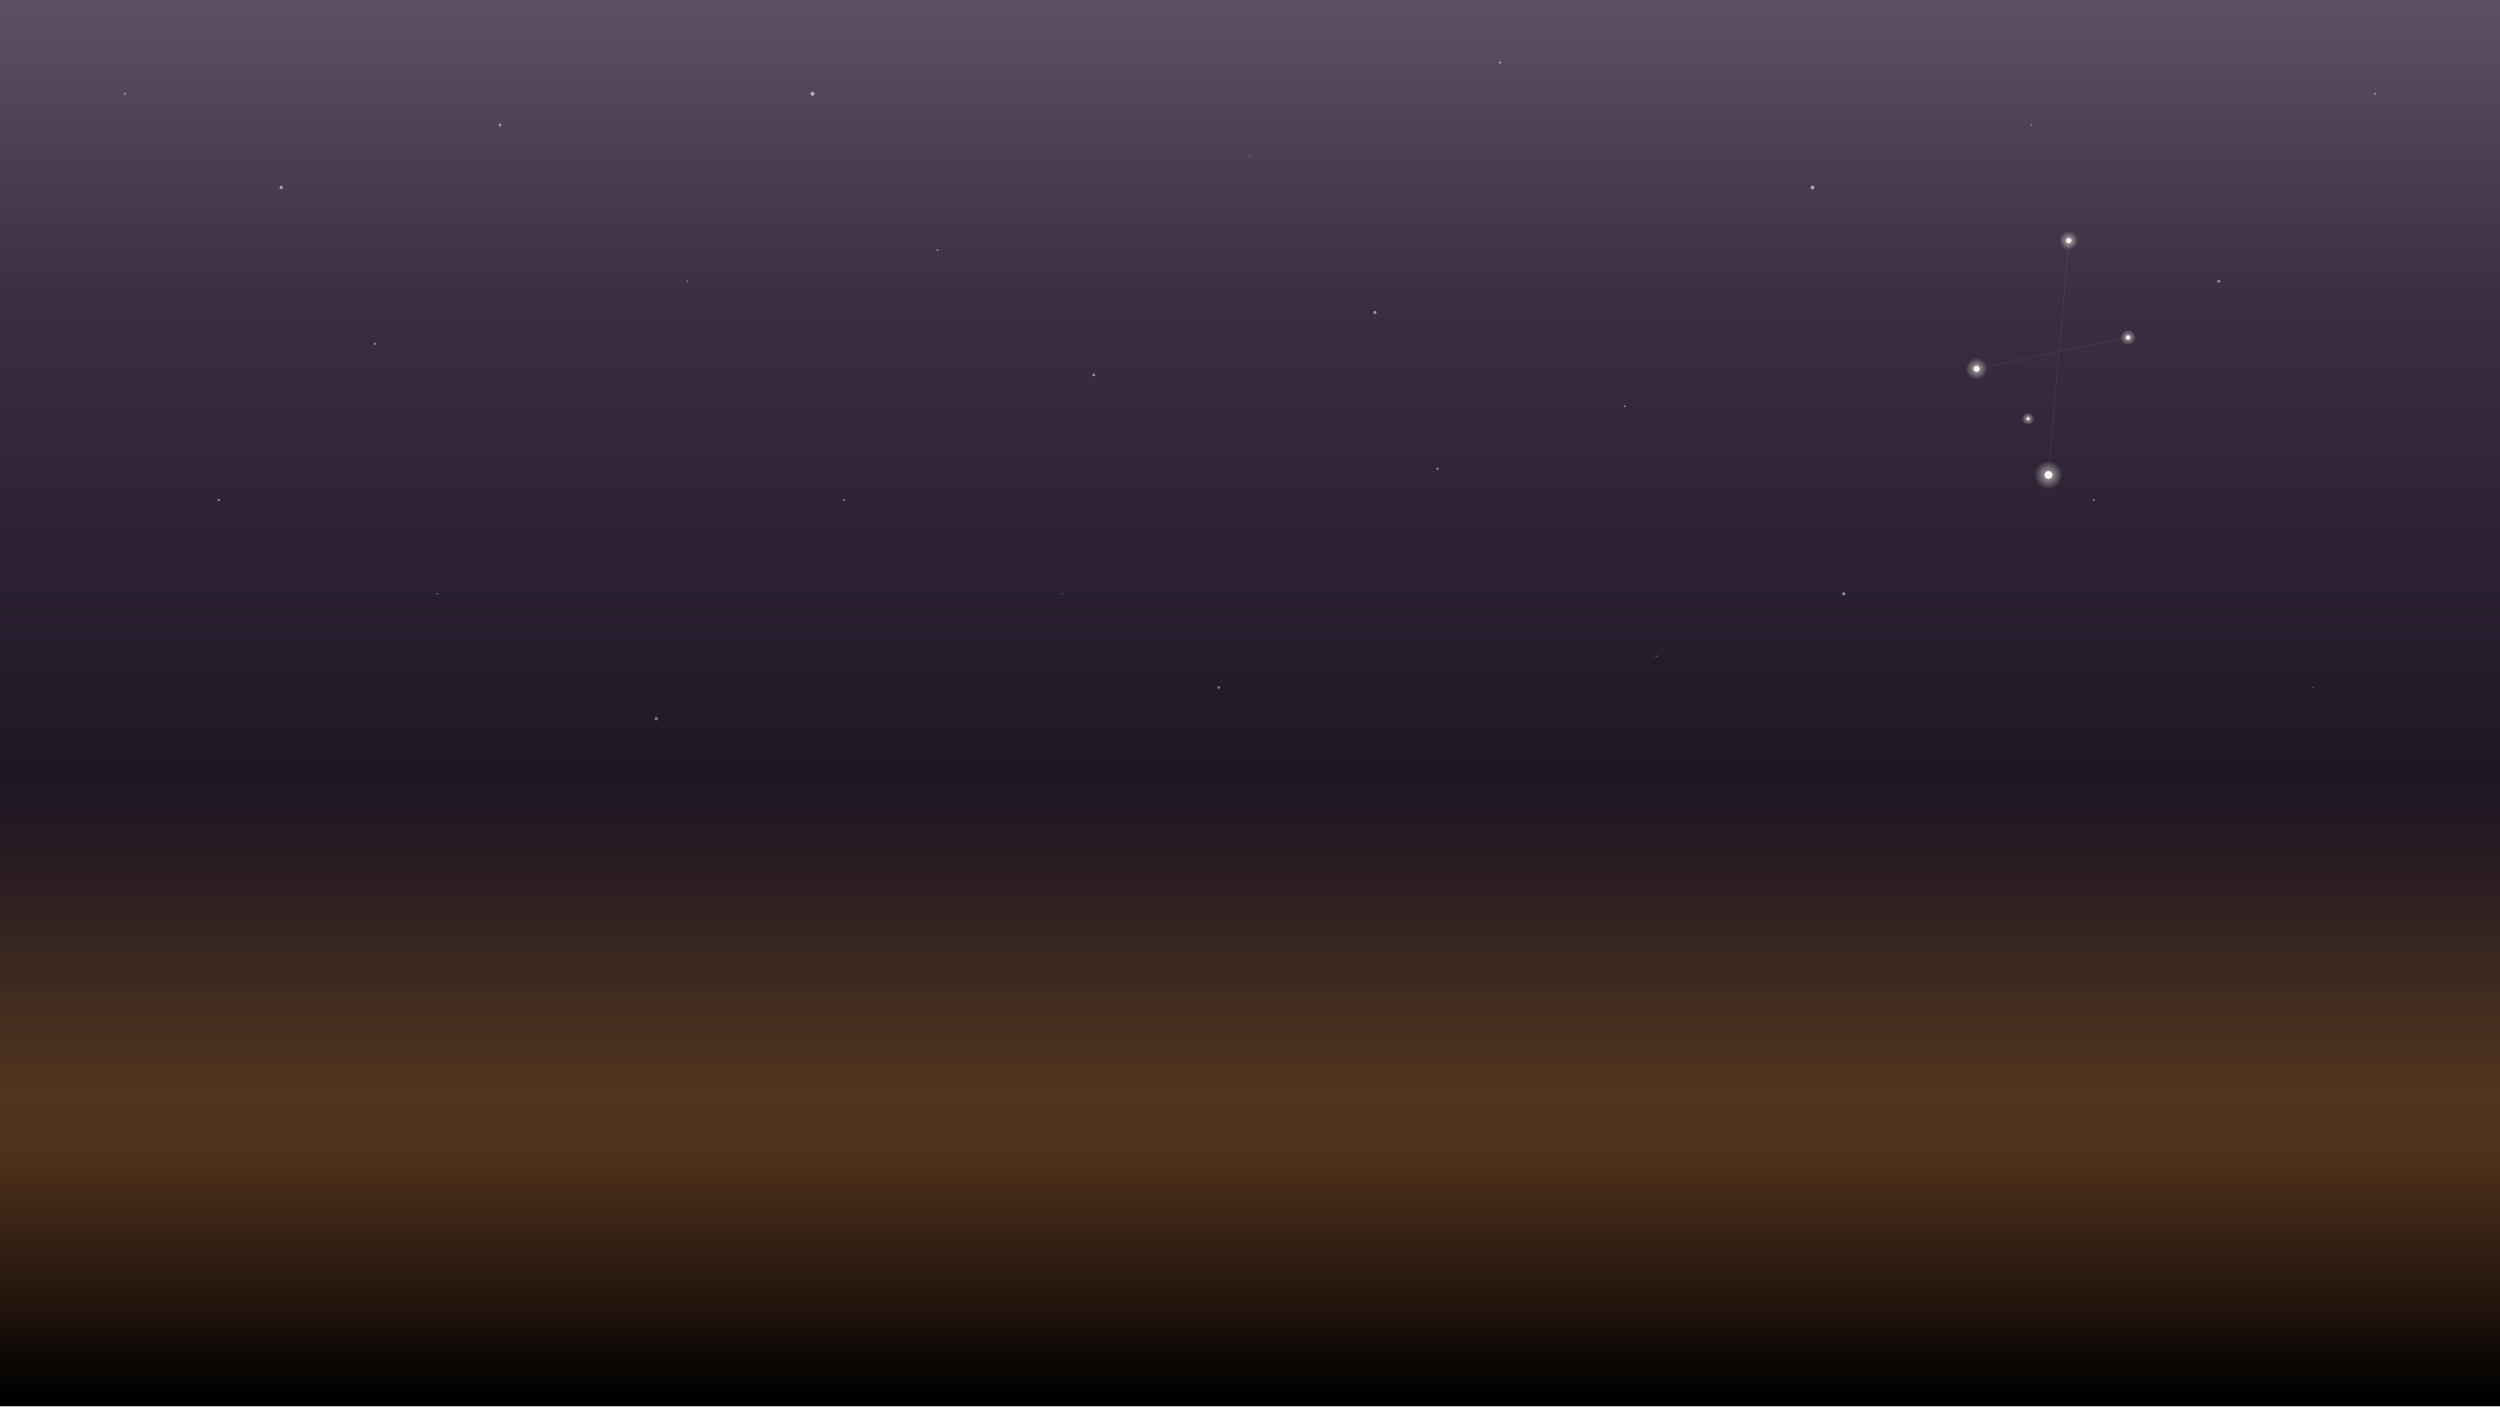
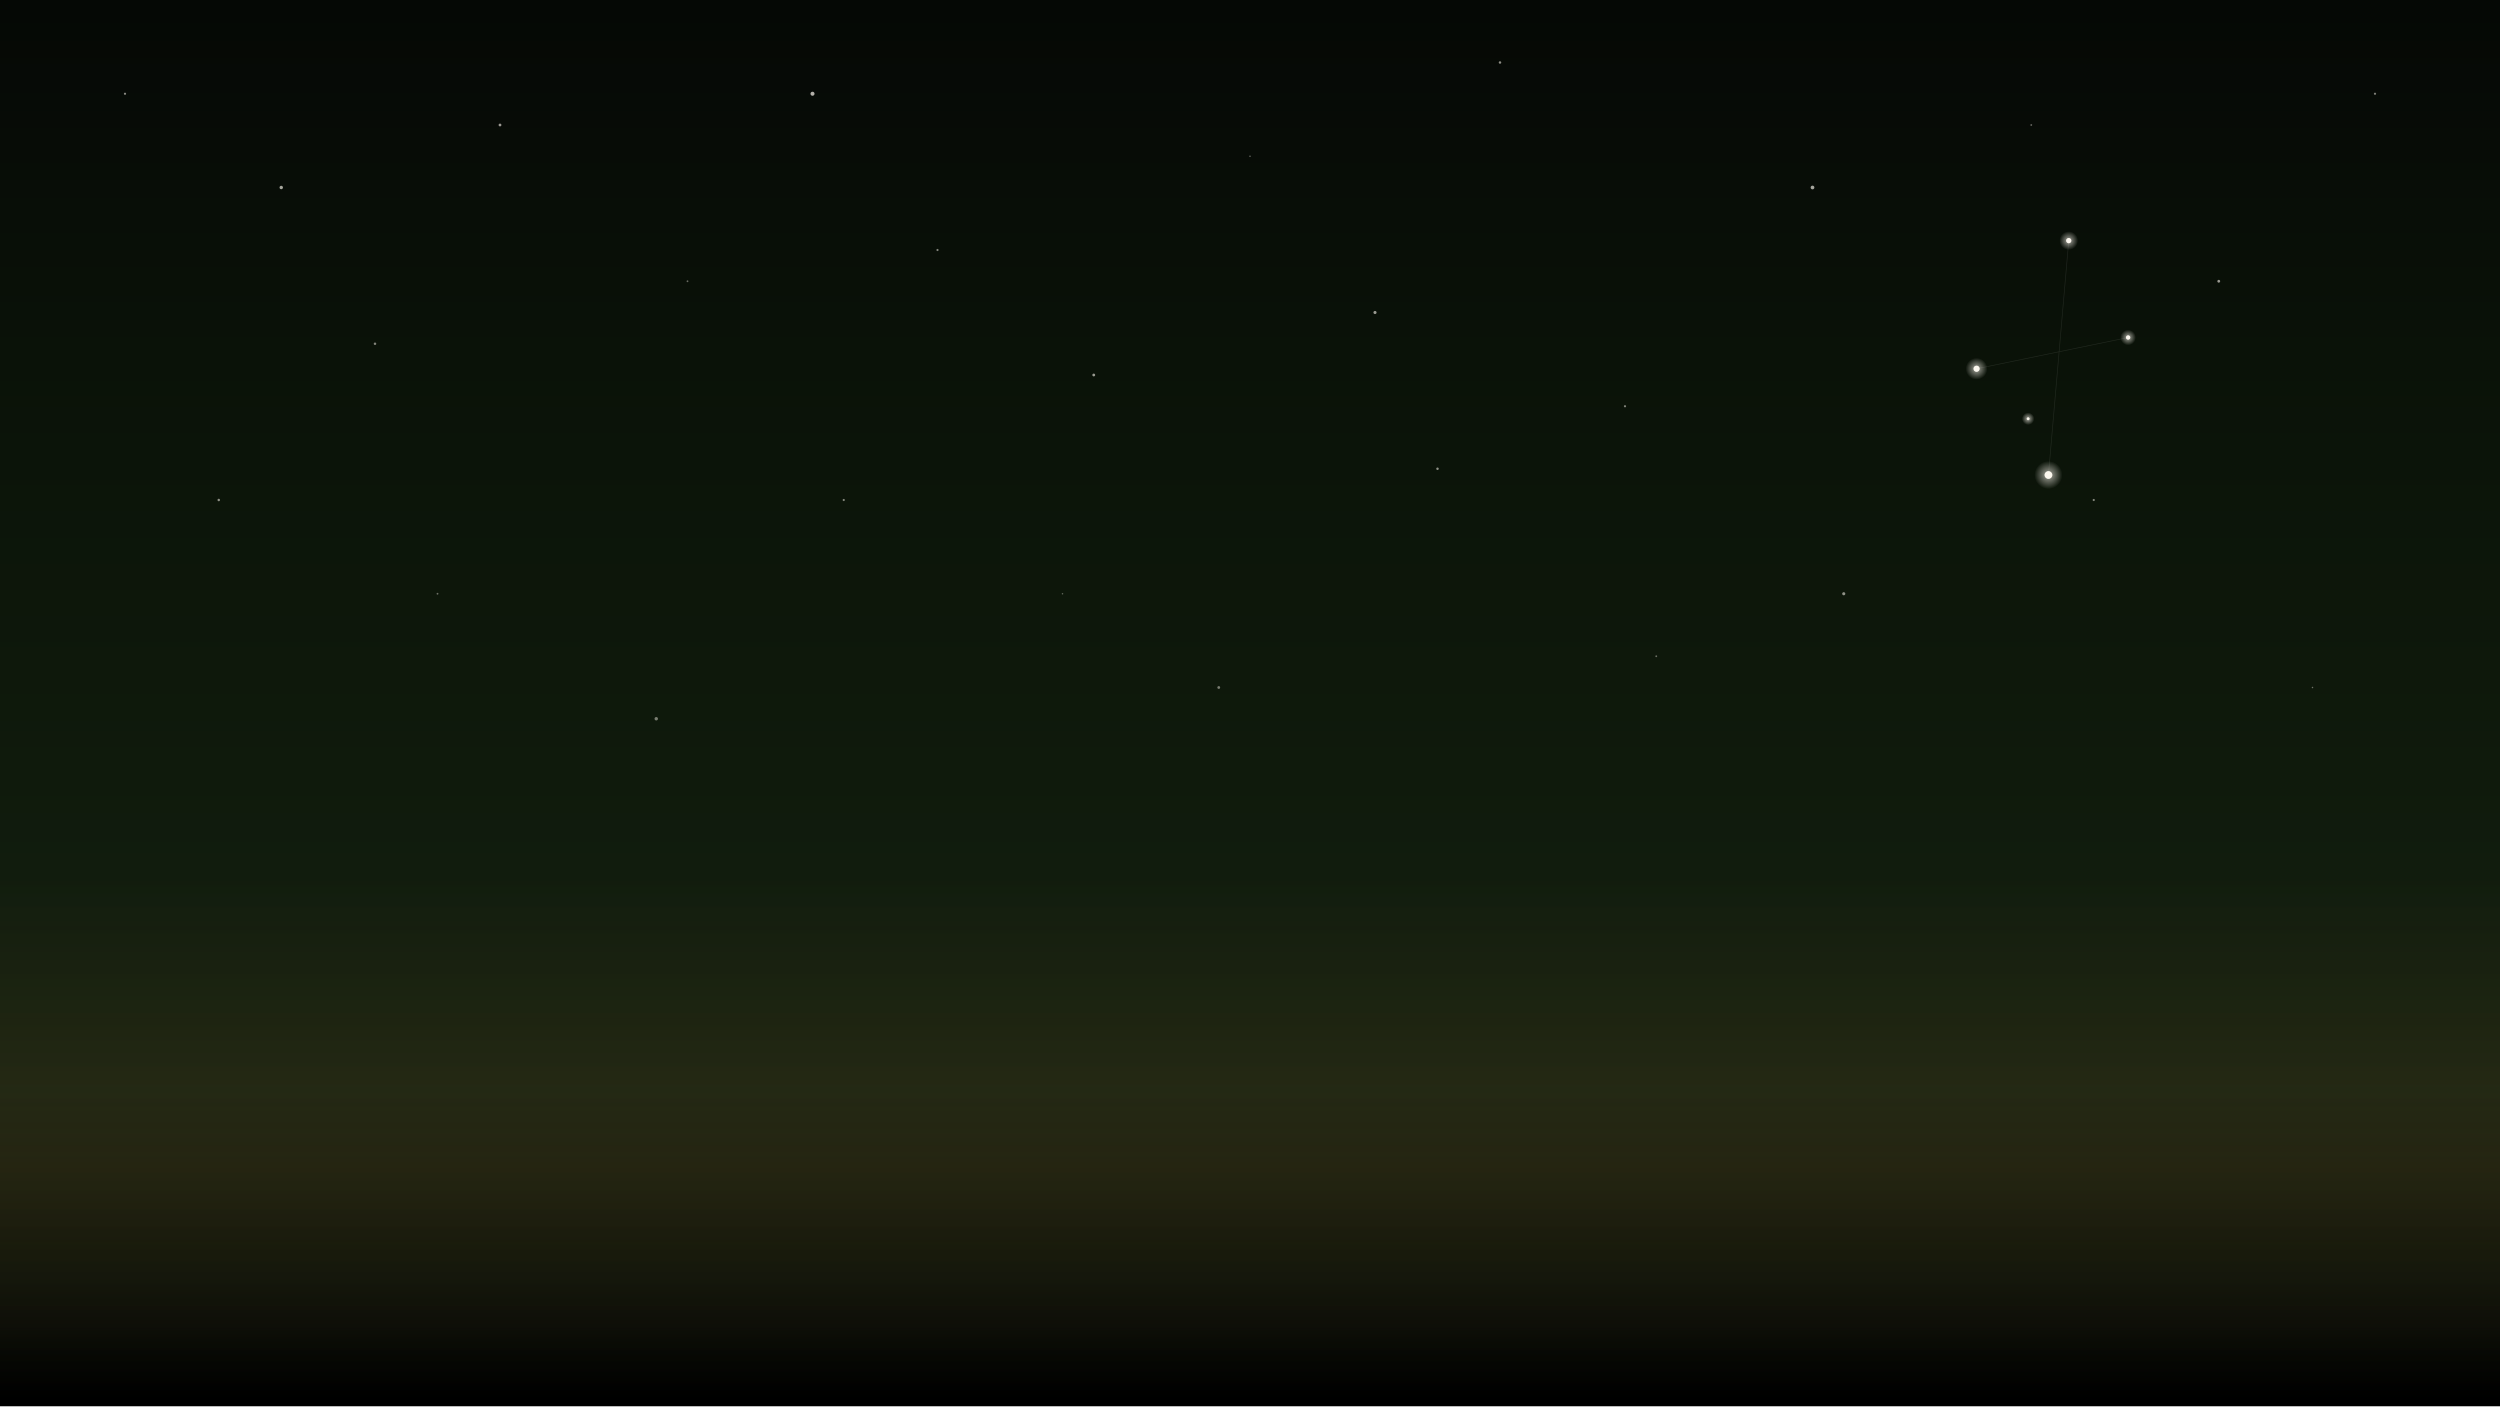
- <svg xmlns="http://www.w3.org/2000/svg" viewBox="0 0 1600 900" preserveAspectRatio="xMidYMid slice" role="img" aria-label="Southern Cross on a twilight savanna sky">
+ <svg xmlns="http://www.w3.org/2000/svg" viewBox="0 0 1600 900" preserveAspectRatio="xMidYMid slice" role="img" aria-label="Southern Cross over savanna at night">
  <defs>
    <linearGradient id="sky" x1="0" y1="0" x2="0" y2="1">
-       <stop offset="0%" stop-color="#5E4F62" />
-       <stop offset="22%" stop-color="#3A2D40" />
-       <stop offset="55%" stop-color="#1F1726" />
-       <stop offset="78%" stop-color="#3A2818" />
-       <stop offset="92%" stop-color="#1A0F08" />
+       <stop offset="0%" stop-color="#050805" />
+       <stop offset="25%" stop-color="#0A1208" />
+       <stop offset="55%" stop-color="#0F1A0C" />
+       <stop offset="78%" stop-color="#152110" />
+       <stop offset="92%" stop-color="#0A1006" />
      <stop offset="100%" stop-color="#000000" />
    </linearGradient>
    <linearGradient id="horizonGlow" x1="0" y1="0" x2="0" y2="1">
      <stop offset="0%" stop-color="#DD843F" stop-opacity="0" />
-       <stop offset="55%" stop-color="#DD843F" stop-opacity="0.18" />
-       <stop offset="85%" stop-color="#915C4B" stop-opacity="0.08" />
+       <stop offset="55%" stop-color="#DD843F" stop-opacity="0.10" />
+       <stop offset="85%" stop-color="#915C4B" stop-opacity="0.05" />
      <stop offset="100%" stop-color="#000000" stop-opacity="0" />
    </linearGradient>
    <radialGradient id="starGlow" cx="50%" cy="50%" r="50%">
      <stop offset="0%" stop-color="#FBF7EE" stop-opacity="0.9" />
      <stop offset="30%" stop-color="#FBF7EE" stop-opacity="0.45" />
      <stop offset="100%" stop-color="#FBF7EE" stop-opacity="0" />
    </radialGradient>
  </defs>
  <rect width="1600" height="900" fill="url(#sky)" />
-   <rect x="0" y="540" width="1600" height="360" fill="url(#horizonGlow)" />
+   <rect x="0" y="560" width="1600" height="340" fill="url(#horizonGlow)" />
  <g fill="#FBF7EE">
-     <circle cx="80" cy="60" r="0.7" opacity="0.45" />
-     <circle cx="180" cy="120" r="1.1" opacity="0.55" />
-     <circle cx="240" cy="220" r="0.8" opacity="0.4" />
-     <circle cx="320" cy="80" r="0.9" opacity="0.5" />
-     <circle cx="440" cy="180" r="0.6" opacity="0.35" />
-     <circle cx="520" cy="60" r="1.3" opacity="0.6" />
-     <circle cx="600" cy="160" r="0.7" opacity="0.4" />
-     <circle cx="700" cy="240" r="0.9" opacity="0.5" />
-     <circle cx="800" cy="100" r="0.5" opacity="0.3" />
-     <circle cx="880" cy="200" r="1.0" opacity="0.55" />
-     <circle cx="960" cy="40" r="0.8" opacity="0.45" />
-     <circle cx="1040" cy="260" r="0.7" opacity="0.4" />
-     <circle cx="1160" cy="120" r="1.2" opacity="0.58" />
-     <circle cx="1300" cy="80" r="0.6" opacity="0.35" />
-     <circle cx="1420" cy="180" r="0.9" opacity="0.5" />
-     <circle cx="1520" cy="60" r="0.7" opacity="0.4" />
-     <circle cx="140" cy="320" r="0.8" opacity="0.45" />
-     <circle cx="280" cy="380" r="0.6" opacity="0.35" />
-     <circle cx="420" cy="460" r="1.1" opacity="0.4" />
-     <circle cx="540" cy="320" r="0.7" opacity="0.4" />
-     <circle cx="680" cy="380" r="0.5" opacity="0.3" />
-     <circle cx="780" cy="440" r="0.9" opacity="0.4" />
-     <circle cx="920" cy="300" r="0.8" opacity="0.45" />
-     <circle cx="1060" cy="420" r="0.6" opacity="0.32" />
-     <circle cx="1180" cy="380" r="1.0" opacity="0.5" />
-     <circle cx="1340" cy="320" r="0.7" opacity="0.4" />
-     <circle cx="1480" cy="440" r="0.5" opacity="0.3" />
+     <circle cx="80" cy="60" r="0.7" opacity="0.55" />
+     <circle cx="180" cy="120" r="1.1" opacity="0.65" />
+     <circle cx="240" cy="220" r="0.8" opacity="0.5" />
+     <circle cx="320" cy="80" r="0.9" opacity="0.6" />
+     <circle cx="440" cy="180" r="0.6" opacity="0.4" />
+     <circle cx="520" cy="60" r="1.3" opacity="0.7" />
+     <circle cx="600" cy="160" r="0.7" opacity="0.5" />
+     <circle cx="700" cy="240" r="0.9" opacity="0.6" />
+     <circle cx="800" cy="100" r="0.5" opacity="0.4" />
+     <circle cx="880" cy="200" r="1.0" opacity="0.6" />
+     <circle cx="960" cy="40" r="0.8" opacity="0.55" />
+     <circle cx="1040" cy="260" r="0.7" opacity="0.5" />
+     <circle cx="1160" cy="120" r="1.2" opacity="0.65" />
+     <circle cx="1300" cy="80" r="0.6" opacity="0.4" />
+     <circle cx="1420" cy="180" r="0.9" opacity="0.6" />
+     <circle cx="1520" cy="60" r="0.7" opacity="0.5" />
+     <circle cx="140" cy="320" r="0.8" opacity="0.55" />
+     <circle cx="280" cy="380" r="0.6" opacity="0.4" />
+     <circle cx="420" cy="460" r="1.1" opacity="0.45" />
+     <circle cx="540" cy="320" r="0.7" opacity="0.5" />
+     <circle cx="680" cy="380" r="0.5" opacity="0.35" />
+     <circle cx="780" cy="440" r="0.9" opacity="0.45" />
+     <circle cx="920" cy="300" r="0.8" opacity="0.55" />
+     <circle cx="1060" cy="420" r="0.6" opacity="0.4" />
+     <circle cx="1180" cy="380" r="1.0" opacity="0.55" />
+     <circle cx="1340" cy="320" r="0.7" opacity="0.5" />
+     <circle cx="1480" cy="440" r="0.5" opacity="0.4" />
  </g>
  <g transform="translate(1320, 220)">
    <g stroke="#FBF7EE" stroke-width="0.4" opacity="0.10" fill="none">
      <line x1="4" y1="-66" x2="-9" y2="84" />
      <line x1="-55" y1="16" x2="42" y2="-4" />
    </g>
    <circle cx="4" cy="-66" r="6" fill="url(#starGlow)" />
    <circle cx="4" cy="-66" r="1.7" fill="#FBF7EE" />
    <circle cx="-55" cy="16" r="7" fill="url(#starGlow)" />
    <circle cx="-55" cy="16" r="2.0" fill="#FBF7EE" />
    <circle cx="42" cy="-4" r="5" fill="url(#starGlow)" />
    <circle cx="42" cy="-4" r="1.4" fill="#FBF7EE" />
    <circle cx="-9" cy="84" r="9" fill="url(#starGlow)" />
    <circle cx="-9" cy="84" r="2.5" fill="#FBF7EE" />
    <circle cx="-22" cy="48" r="4" fill="url(#starGlow)" />
    <circle cx="-22" cy="48" r="0.9" fill="#FBF7EE" />
  </g>
</svg>
